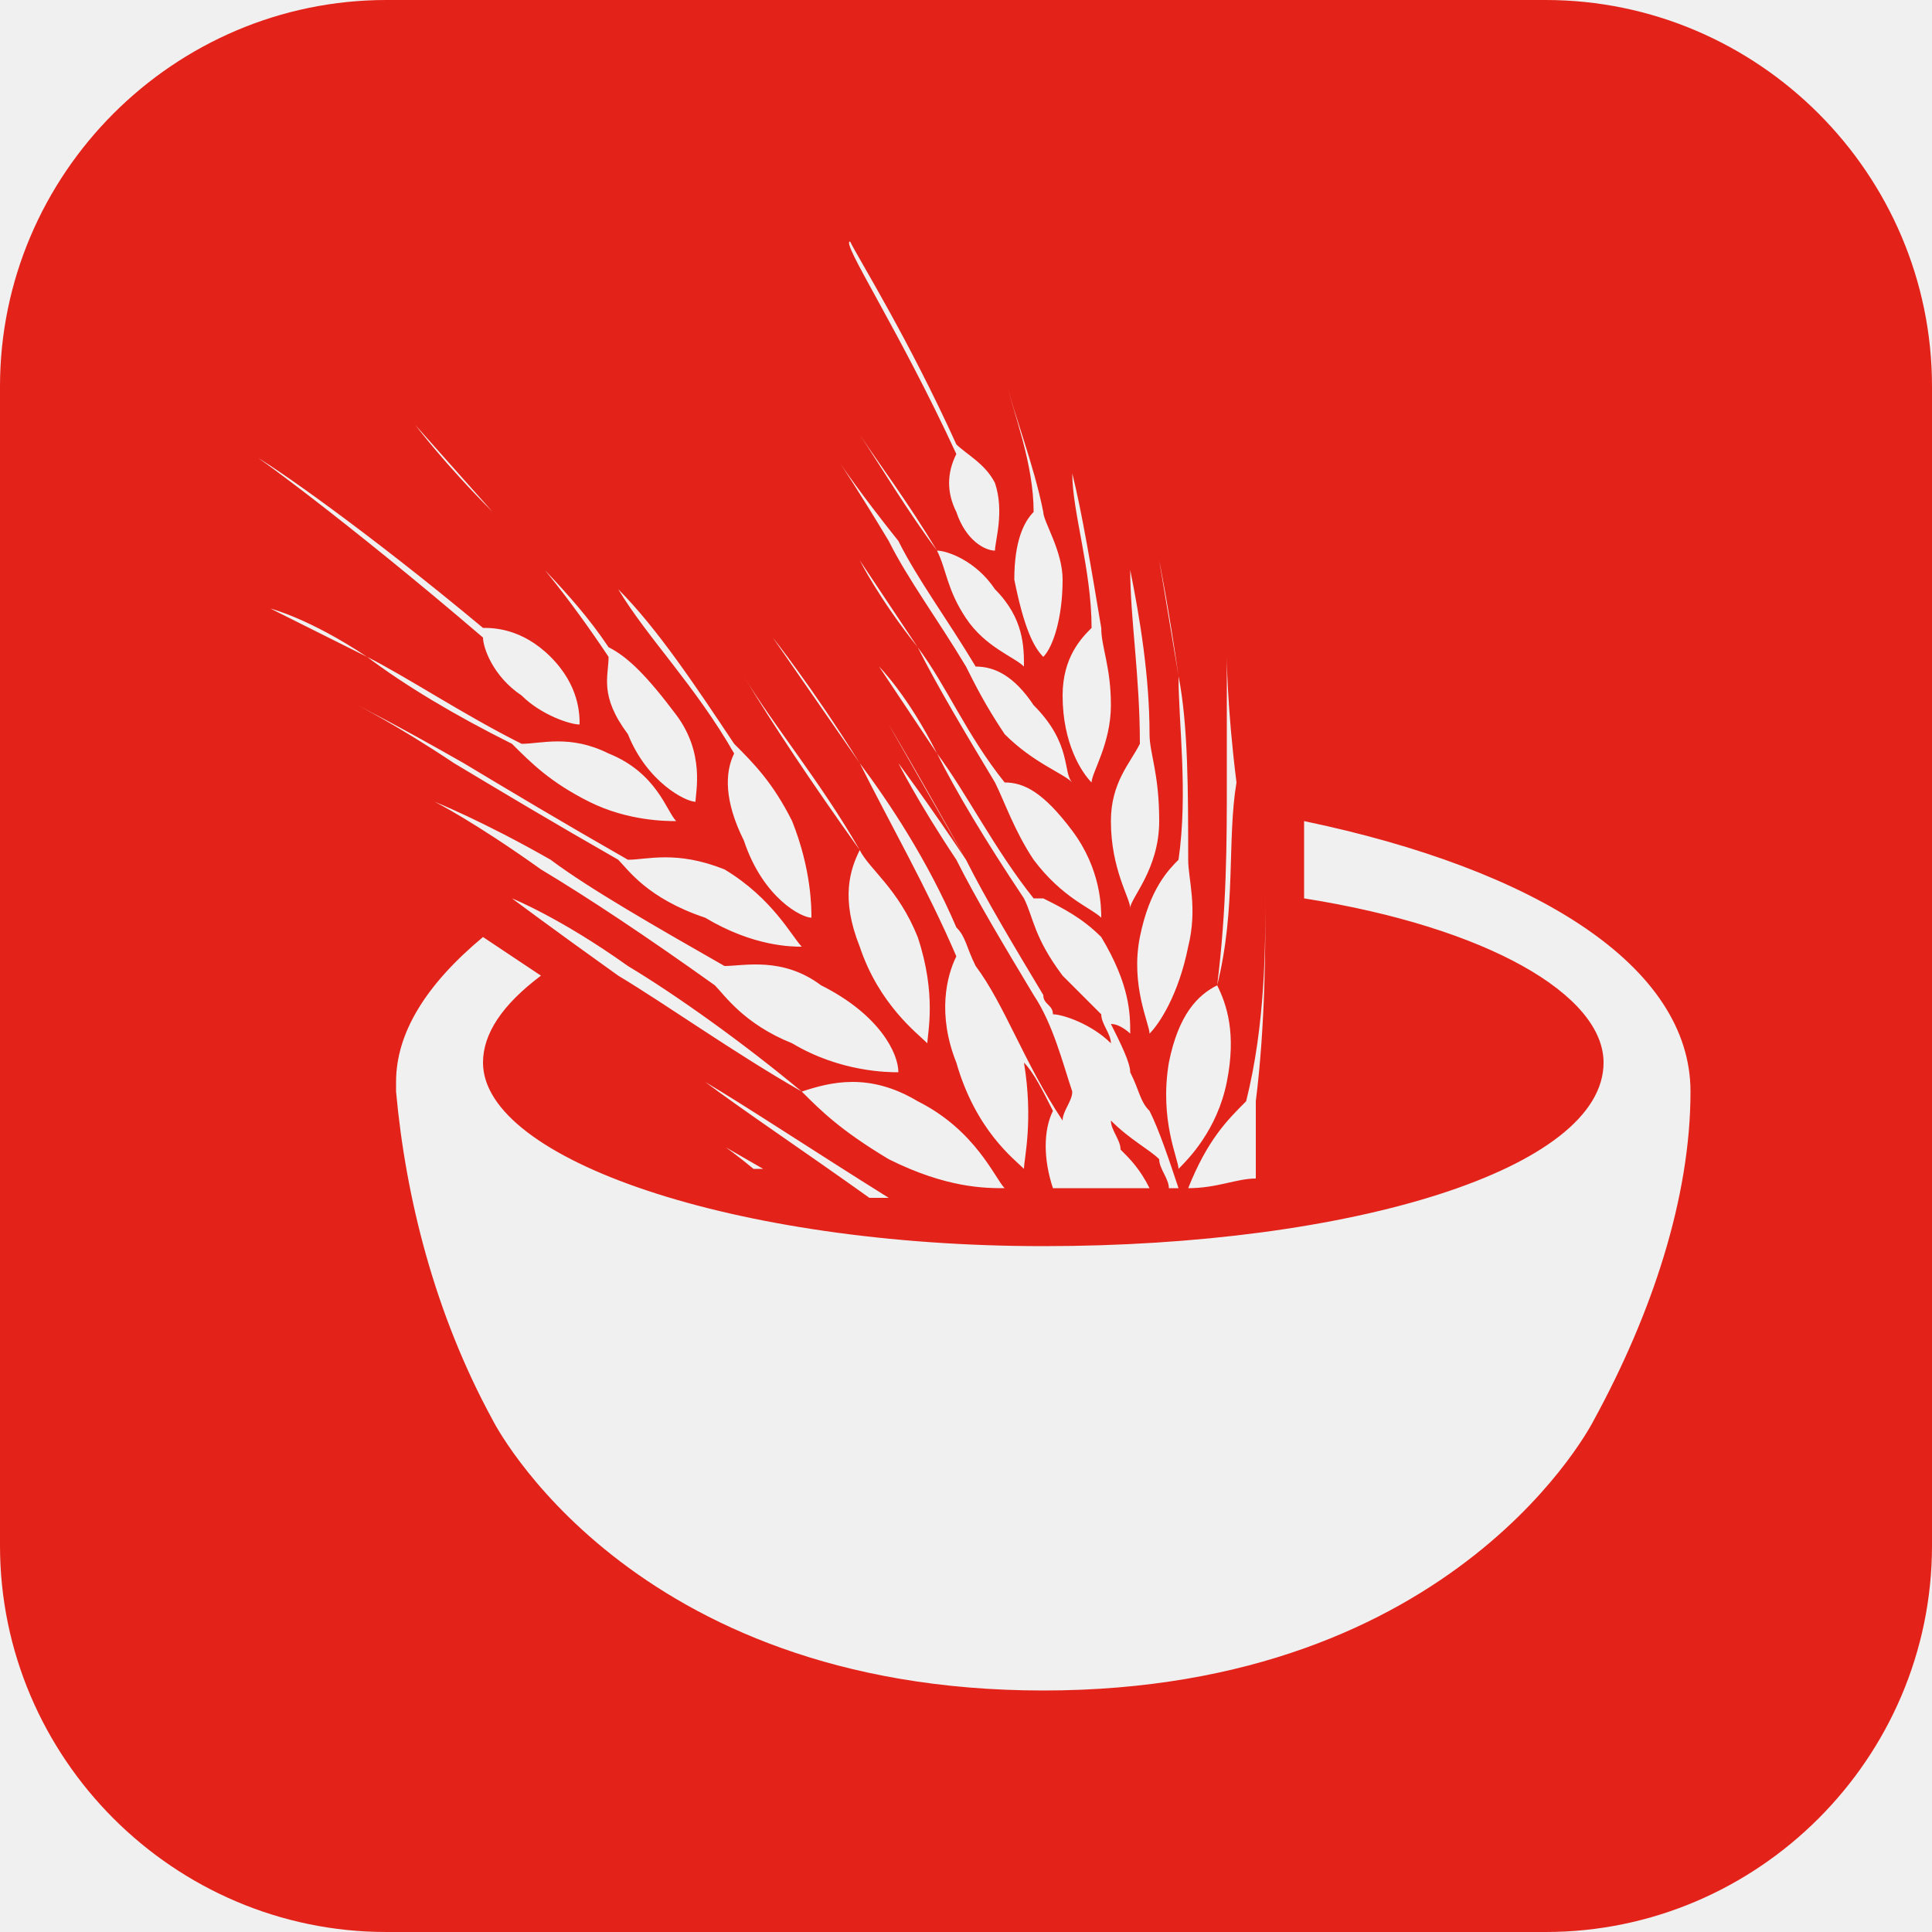
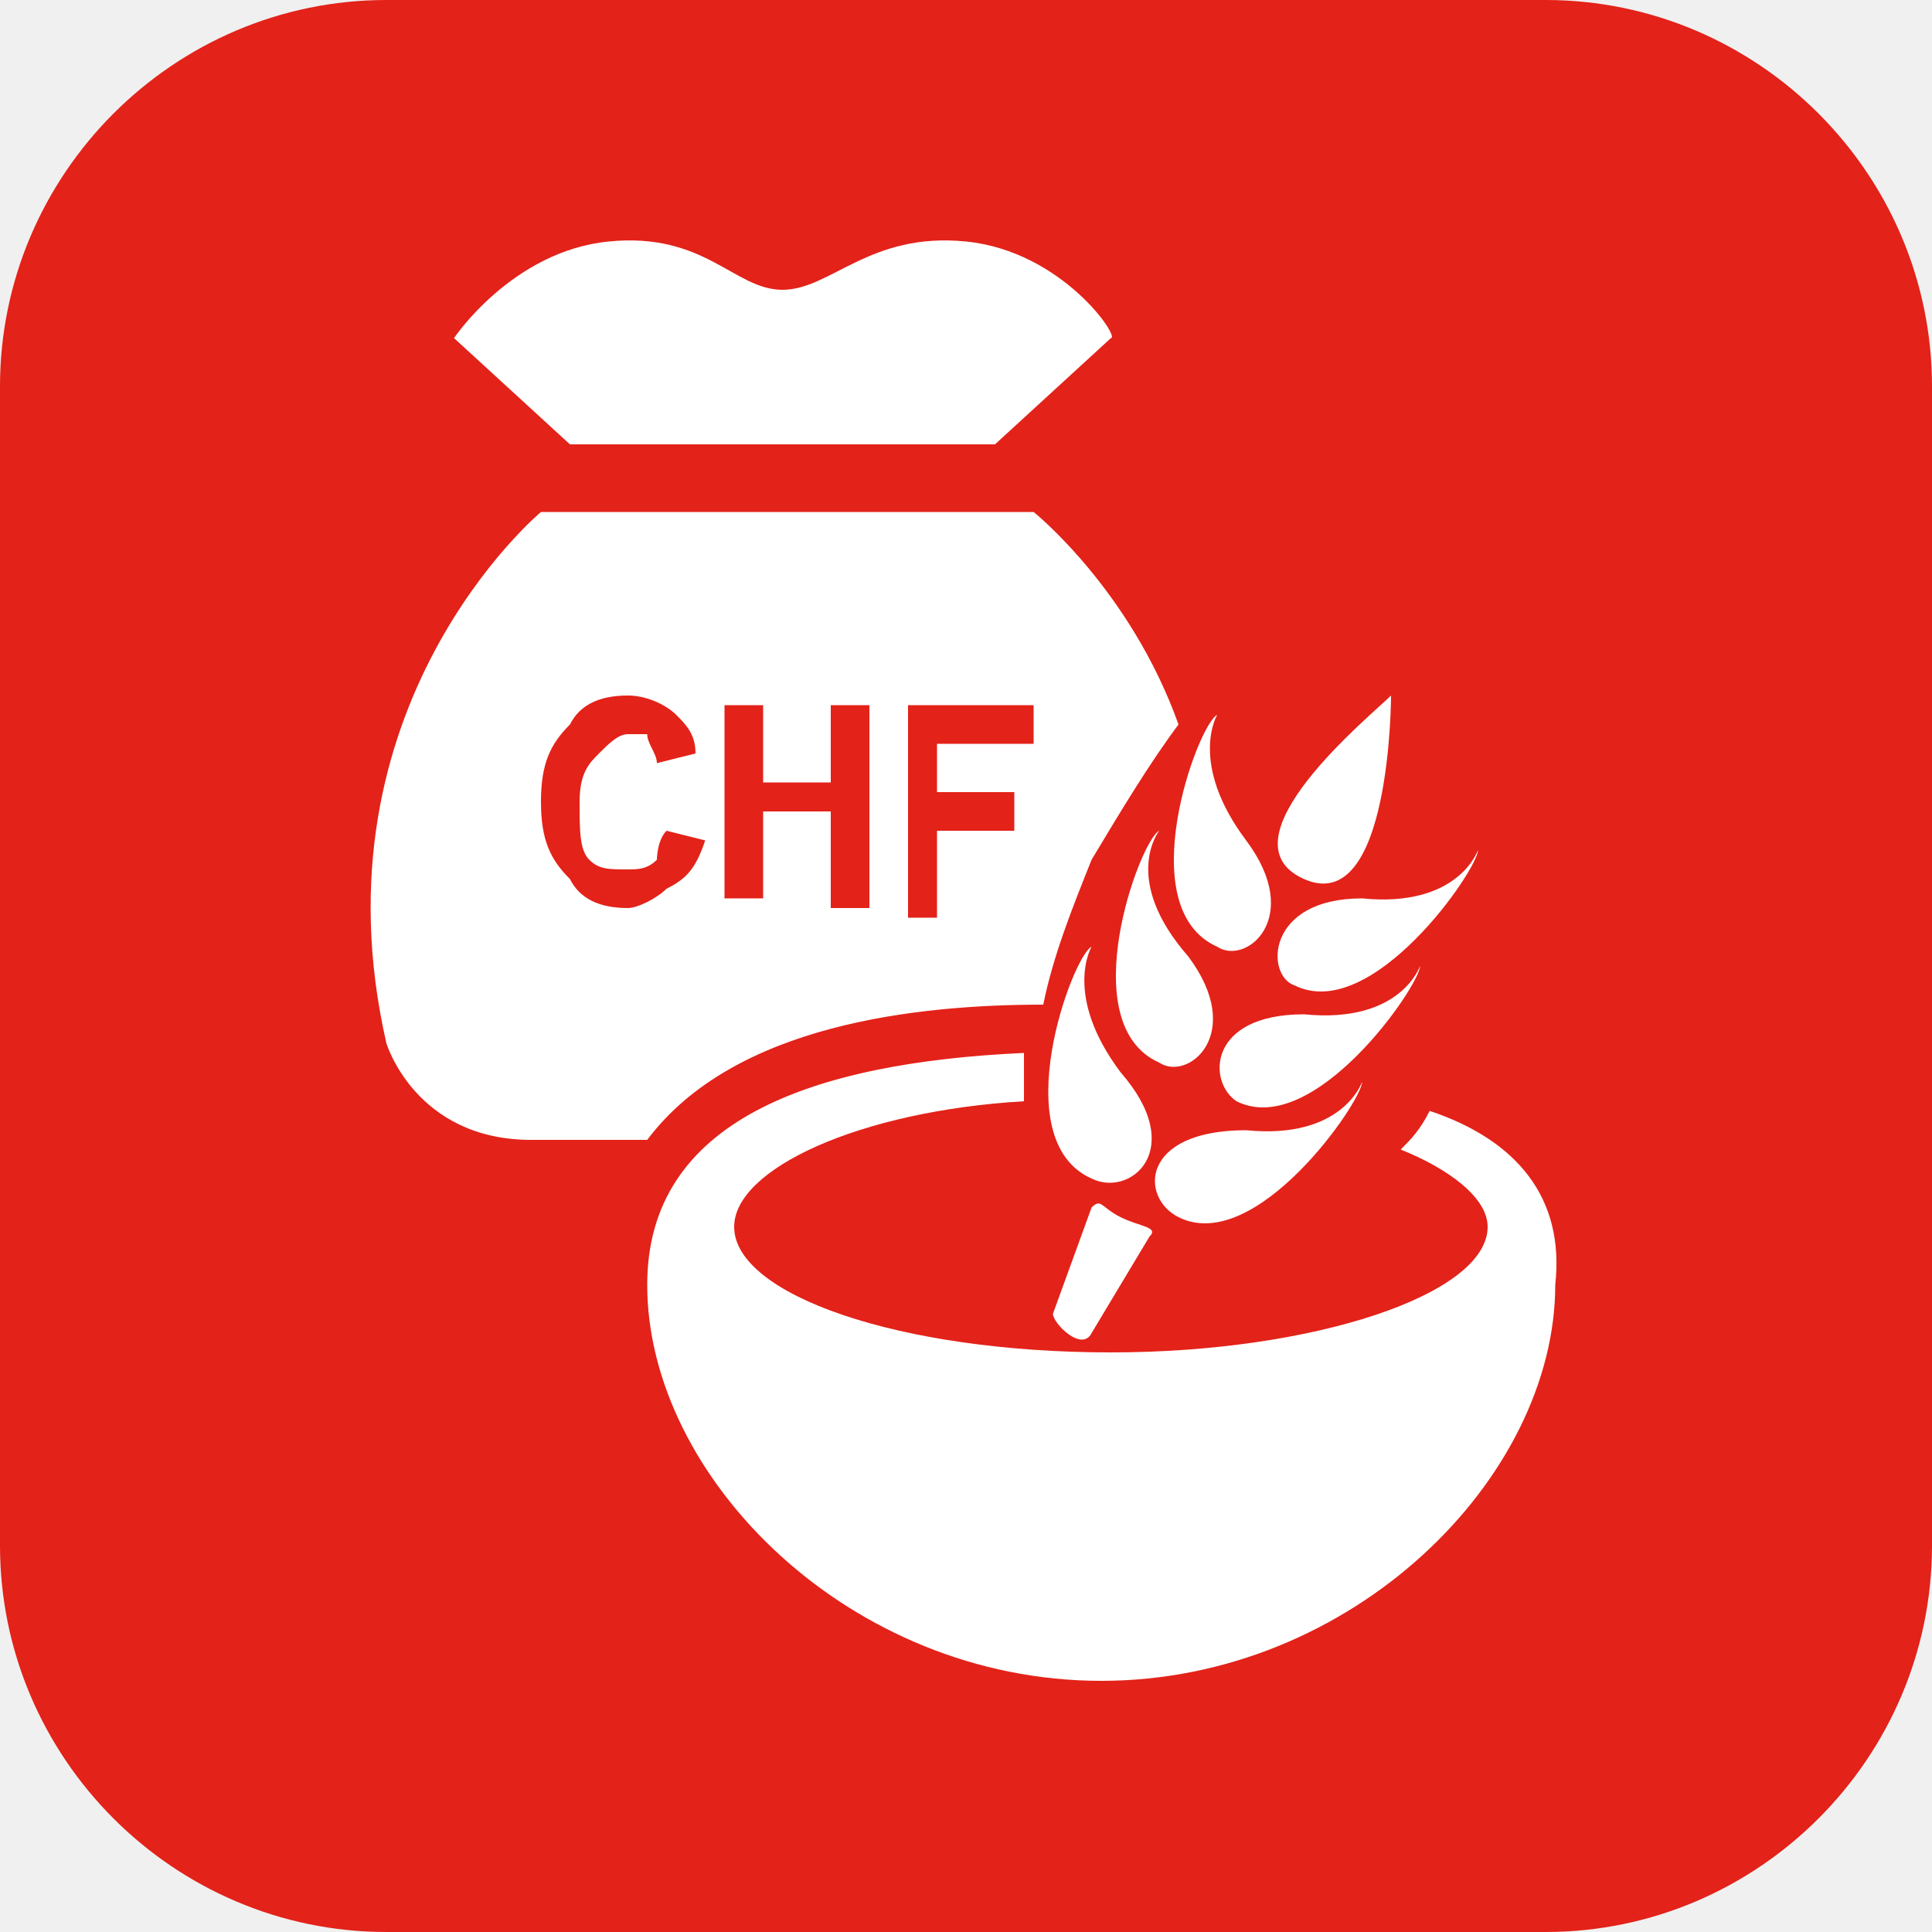
- <svg xmlns="http://www.w3.org/2000/svg" version="1.0" id="Layer_1" x="0px" y="0px" viewBox="0 0 20 20" style="enable-background:new 0 0 20 20;" xml:space="preserve">
+ <svg xmlns="http://www.w3.org/2000/svg" version="1.1" id="Layer_1" x="0px" y="0px" viewBox="0 0 20 20" style="enable-background:new 0 0 20 20;" xml:space="preserve">
  <style type="text/css">
	.st0{fill:#E32219;}
+ 	.st1{fill:#FFFFFF;}
+ 	.st2{enable-background:new    ;}
</style>
-   <path class="st0" d="M16,0H4C1.8,0,0,1.8,0,4v12c0,2.2,1.8,4,4,4h12c2.2,0,4-1.8,4-4V4C20,1.8,18.2,0,16,0z M12.9,11.4  c0.2-0.8,0.2-1.6,0.2-2.2c0-0.9,0-1.4,0-1.4l0,1.4c0,0.6,0,1.4-0.1,2.2c0,0.2,0,0.5,0,0.8c-0.2,0-0.4,0.1-0.7,0.1c0,0,0,0,0,0  C12.5,11.8,12.7,11.6,12.9,11.4z M12.6,10.2c0.1-0.8,0.1-1.5,0.1-2.1l0-1.3c0,0,0,0.5,0.1,1.3C12.7,8.7,12.8,9.4,12.6,10.2  c0.1,0.2,0.2,0.5,0.1,1c-0.1,0.5-0.4,0.8-0.5,0.9c0-0.1-0.2-0.5-0.1-1.1C12.2,10.5,12.4,10.3,12.6,10.2z M12.2,7  c0.1,0.5,0.1,1.2,0.1,1.9c0,0.2,0.1,0.5,0,0.9c-0.1,0.5-0.3,0.8-0.4,0.9c0-0.1-0.2-0.5-0.1-1c0.1-0.5,0.3-0.7,0.4-0.8  C12.3,8.2,12.2,7.5,12.2,7L12,5.8C12,5.8,12.1,6.3,12.2,7z M11.7,5.9c0.1,0.5,0.2,1.1,0.2,1.7c0,0.2,0.1,0.4,0.1,0.9  c0,0.5-0.3,0.8-0.3,0.9c0-0.1-0.2-0.4-0.2-0.9c0-0.4,0.2-0.6,0.3-0.8C11.8,7,11.7,6.4,11.7,5.9l-0.2-1.1L11.7,5.9z M11.1,4.9  c0.1,0.4,0.2,1,0.3,1.6c0,0.2,0.1,0.4,0.1,0.8c0,0.4-0.2,0.7-0.2,0.8C11.2,8,11,7.7,11,7.2c0-0.4,0.2-0.6,0.3-0.7  C11.3,5.9,11.1,5.3,11.1,4.9l-0.3-1L11.1,4.9z M9.5,6.7c0.3,0.4,0.5,0.9,0.9,1.4c0.2,0,0.4,0.1,0.7,0.5c0.3,0.4,0.3,0.8,0.3,0.9  c-0.1-0.1-0.4-0.2-0.7-0.6c-0.2-0.3-0.3-0.6-0.4-0.8C10,7.6,9.7,7.1,9.5,6.7C9.1,6.2,8.9,5.8,8.9,5.8C8.9,5.8,9.1,6.1,9.5,6.7z   M8.7,4.8c0,0,0.2,0.3,0.6,0.8C9.5,6,9.8,6.4,10.1,6.9c0.2,0,0.4,0.1,0.6,0.4C11.1,7.7,11,8,11.1,8.1c-0.1-0.1-0.4-0.2-0.7-0.5  c-0.2-0.3-0.3-0.5-0.4-0.7C9.7,6.4,9.4,6,9.2,5.6C8.9,5.1,8.7,4.8,8.7,4.8z M10.4,3.9c0.1,0.4,0.3,0.9,0.4,1.4C10.8,5.4,11,5.7,11,6  c0,0.4-0.1,0.7-0.2,0.8c-0.1-0.1-0.2-0.3-0.3-0.8c0-0.4,0.1-0.6,0.2-0.7C10.7,4.8,10.5,4.3,10.4,3.9C10.2,3.3,10.1,3,10.1,3  L10.4,3.9z M8.8,2.5c0.1,0.2,0.6,1,1.1,2.1c0.1,0.1,0.3,0.2,0.4,0.4c0.1,0.3,0,0.6,0,0.7C10.2,5.7,10,5.6,9.9,5.3  c-0.1-0.2-0.1-0.4,0-0.6C9.3,3.4,8.7,2.5,8.8,2.5L8.8,2.5z M8.9,4.5c0.2,0.3,0.5,0.7,0.8,1.2c0.1,0,0.4,0.1,0.6,0.4  c0.3,0.3,0.3,0.6,0.3,0.8c-0.1-0.1-0.4-0.2-0.6-0.5C9.8,6.1,9.8,5.9,9.7,5.7C9.4,5.3,9.1,4.8,8.9,4.5C8.6,4.1,8.4,3.8,8.4,3.8  C8.4,3.8,8.6,4.1,8.9,4.5z M8.9,7.9c0.3,0.4,0.7,1,1,1.7c0.1,0.1,0.1,0.2,0.2,0.4c0.3,0.4,0.5,1,0.9,1.6c0-0.1,0.1-0.2,0.1-0.3  c-0.1-0.3-0.2-0.7-0.4-1c-0.3-0.5-0.6-1-0.8-1.4c-0.4-0.6-0.6-1-0.6-1c0,0,0.3,0.4,0.7,1C10,9,10.1,9.1,10.2,9.3  C10.1,9.1,10,9,10,8.9L9.2,7.5c0,0,0.3,0.5,0.8,1.4c0.2,0.4,0.5,0.9,0.8,1.4c0,0.1,0.1,0.1,0.1,0.2c0.1,0,0.4,0.1,0.6,0.3  c0-0.1-0.1-0.2-0.1-0.3c-0.1-0.1-0.2-0.2-0.4-0.4c-0.3-0.4-0.3-0.6-0.4-0.8c-0.4-0.6-0.7-1.1-0.9-1.5C9.3,7.2,9.1,6.9,9.1,6.9  c0,0,0.3,0.3,0.6,0.9c0.3,0.4,0.6,1,1,1.5c0,0,0.1,0,0.1,0c-0.3-0.6-0.5-1-0.5-1l0.5,1c0.2,0.1,0.4,0.2,0.6,0.4  c0.3,0.5,0.3,0.8,0.3,1c0,0-0.1-0.1-0.2-0.1c0.1,0.2,0.2,0.4,0.2,0.5c0.1,0.2,0.1,0.3,0.2,0.4c0.1,0.2,0.2,0.5,0.3,0.8  c0,0-0.1,0-0.1,0c0-0.1-0.1-0.2-0.1-0.3c0,0,0,0,0,0c-0.1-0.1-0.3-0.2-0.5-0.4c0,0.1,0.1,0.2,0.1,0.3c0.1,0.1,0.2,0.2,0.3,0.4  c0,0,0,0,0,0c-0.3,0-0.6,0-1,0c-0.1-0.3-0.1-0.6,0-0.8c-0.1-0.2-0.2-0.4-0.3-0.5c0.1,0.6,0,1,0,1.1c-0.1-0.1-0.5-0.4-0.7-1.1  c-0.2-0.5-0.1-0.9,0-1.1C9.6,9.2,9.2,8.5,8.9,7.9L8,6.6C8,6.6,8.4,7.1,8.9,7.9z M7.3,11.2C6.5,10.6,6,10.4,6,10.4  C6,10.4,6.5,10.6,7.3,11.2c0.5,0.3,1.1,0.7,1.9,1.2c-0.1,0-0.2,0-0.2,0C8.3,11.9,7.7,11.5,7.3,11.2z M7.9,12.1c0,0-0.1,0-0.1,0  c-0.6-0.5-1.1-0.7-1.1-0.7C6.7,11.4,7.2,11.7,7.9,12.1z M8.3,11.3c-0.7-0.4-1.4-0.9-1.9-1.2C5.7,9.6,5.3,9.3,5.3,9.3  c0,0,0.5,0.2,1.2,0.7C7,10.3,7.7,10.8,8.3,11.3c0.3-0.1,0.7-0.2,1.2,0.1c0.6,0.3,0.8,0.8,0.9,0.9c-0.2,0-0.6,0-1.2-0.3  C8.7,11.7,8.5,11.5,8.3,11.3z M4.5,8.3c0,0,0.5,0.2,1.2,0.6C6.1,9.2,6.8,9.6,7.5,10c0.2,0,0.6-0.1,1,0.2c0.6,0.3,0.8,0.7,0.8,0.9  c-0.1,0-0.6,0-1.1-0.3c-0.5-0.2-0.7-0.5-0.8-0.6C6.7,9.7,6.1,9.3,5.6,9C4.9,8.5,4.5,8.3,4.5,8.3z M7.7,7C8,7.5,8.5,8.1,8.9,8.8  C9,9,9.3,9.2,9.5,9.7c0.2,0.6,0.1,1,0.1,1.1c-0.1-0.1-0.5-0.4-0.7-1c-0.2-0.5-0.1-0.8,0-1C8.4,8.1,8,7.5,7.7,7L6.9,5.8L7.7,7z   M6.4,6.1c0.4,0.4,0.8,1,1.2,1.6C7.8,7.9,8,8.1,8.2,8.5c0.2,0.5,0.2,0.9,0.2,1C8.3,9.5,7.9,9.3,7.7,8.7C7.5,8.3,7.5,8,7.6,7.8  C7.2,7.1,6.7,6.6,6.4,6.1l-0.8-1L6.4,6.1z M5.1,5.3c0.3,0.4,0.8,0.8,1.2,1.4C6.5,6.8,6.7,7,7,7.4c0.3,0.4,0.2,0.8,0.2,0.9  C7.1,8.3,6.7,8.1,6.5,7.6C6.2,7.2,6.3,7,6.3,6.8C5.9,6.2,5.5,5.7,5.1,5.3C4.6,4.8,4.3,4.4,4.3,4.4L5.1,5.3z M2.6,4.7  C2.8,4.8,3.8,5.5,5,6.5c0.1,0,0.4,0,0.7,0.3c0.3,0.3,0.3,0.6,0.3,0.7C5.9,7.5,5.6,7.4,5.4,7.2C5.1,7,5,6.7,5,6.6  C3.6,5.4,2.5,4.6,2.6,4.7L2.6,4.7z M3.8,6.8c0.4,0.2,1,0.6,1.6,0.9c0.2,0,0.5-0.1,0.9,0.1C6.8,8,6.9,8.4,7,8.5c-0.1,0-0.5,0-0.9-0.2  C5.7,8.1,5.5,7.9,5.3,7.7C4.7,7.4,4.2,7.1,3.8,6.8c-0.6-0.3-1-0.5-1-0.5C2.8,6.3,3.2,6.4,3.8,6.8z M3.7,7.3c0,0,0.4,0.2,1.1,0.6  c0.5,0.3,1,0.6,1.7,1c0.2,0,0.5-0.1,1,0.1c0.5,0.3,0.7,0.7,0.8,0.8c-0.1,0-0.5,0-1-0.3C6.7,9.3,6.5,9,6.4,8.9  c-0.7-0.4-1.2-0.7-1.7-1C4.1,7.5,3.7,7.3,3.7,7.3z M17.5,11.3c0,1.1-0.4,2.3-1,3.4c0,0-1.4,2.8-5.7,2.8c-4.3,0-5.7-2.8-5.7-2.8  c-0.6-1.1-0.9-2.3-1-3.4h0c0,0,0-0.1,0-0.1c0-0.5,0.3-1,0.9-1.5l0.6,0.4C5.2,10.4,5,10.7,5,11c0,1,2.6,1.9,5.8,1.9  c3.2,0,5.8-0.8,5.8-1.9c0-0.7-1.2-1.4-3.1-1.7l0-0.8C15.9,9,17.5,10,17.5,11.3C17.5,11.2,17.5,11.3,17.5,11.3L17.5,11.3z" />
+   <path class="st0" d="M16,0H4C1.8,0,0,1.8,0,4v12c0,2.2,1.8,4,4,4h12c2.2,0,4-1.8,4-4V4C20,1.8,18.2,0,16,0z" />
+   <path class="st1" d="M10,2.5C9,2.4,8.6,3,8.1,3S7.3,2.4,6.3,2.5s-1.6,1-1.6,1l1.2,1.1h4.4l1.2-1.1C11.6,3.5,11,2.6,10,2.5z   M6.7,11.8H5.5c-1.2,0-1.5-1-1.5-1C3.2,7.3,5.6,5.3,5.6,5.3h5.1c0,0,1,0.8,1.5,2.2c-0.3,0.4-0.6,0.9-0.9,1.4c-0.2,0.5-0.4,1-0.5,1.5  C9.5,10.4,7.6,10.6,6.7,11.8z M14.8,11.5c-0.1,0.2-0.2,0.3-0.3,0.4c0.5,0.2,0.9,0.5,0.9,0.8c0,0.7-1.8,1.3-3.9,1.3  c-2.2,0-3.9-0.6-3.9-1.3c0-0.6,1.3-1.2,3-1.3c0-0.1,0-0.3,0-0.5c-2.2,0.1-3.9,0.7-3.9,2.4c0,2,2.1,4.1,4.7,4.1s4.7-2.1,4.7-4.1  C16.2,12.4,15.7,11.8,14.8,11.5z M11.3,13.8l0.6-1l0,0c0.1-0.1-0.1-0.1-0.3-0.2l0,0c-0.2-0.1-0.2-0.2-0.3-0.1l-0.4,1.1  C10.9,13.7,11.2,14,11.3,13.8z M11.6,11.1c-0.6-0.8-0.3-1.3-0.3-1.3c-0.2,0.1-0.9,2,0,2.4C11.7,12.4,12.3,11.9,11.6,11.1z M12.3,9.9  C11.6,9.1,12,8.6,12,8.6c-0.2,0.1-0.9,2,0,2.4C12.3,11.2,12.9,10.7,12.3,9.9z M12.9,8.7c-0.6-0.8-0.3-1.3-0.3-1.3  c-0.2,0.1-0.9,2,0,2.4C12.9,10,13.5,9.5,12.9,8.7z M12.2,12.6c0.8,0.4,1.9-1.2,1.9-1.4c0,0-0.2,0.6-1.2,0.5  C11.8,11.7,11.8,12.4,12.2,12.6z M12.8,11.4c0.8,0.4,1.9-1.2,1.9-1.4c0,0-0.2,0.6-1.2,0.5C12.5,10.5,12.5,11.2,12.8,11.4z   M13.4,10.2c0.8,0.4,1.9-1.2,1.9-1.4c0,0-0.2,0.6-1.2,0.5C13.1,9.3,13.1,10.1,13.4,10.2z M13.5,9.1c0.9,0.4,0.9-1.9,0.9-1.9  C14.2,7.4,12.6,8.7,13.5,9.1z" />
+   <g class="st2">
+     <path class="st0" d="M6.9,8.6l0.4,0.1C7.2,9,7.1,9.1,6.9,9.2C6.8,9.3,6.6,9.4,6.5,9.4C6.2,9.4,6,9.3,5.9,9.1   C5.7,8.9,5.6,8.7,5.6,8.3c0-0.4,0.1-0.6,0.3-0.8C6,7.3,6.2,7.2,6.5,7.2c0.2,0,0.4,0.1,0.5,0.2c0.1,0.1,0.2,0.2,0.2,0.4L6.8,7.9   c0-0.1-0.1-0.2-0.1-0.3C6.6,7.6,6.6,7.6,6.5,7.6c-0.1,0-0.2,0.1-0.3,0.2S6,8,6,8.3c0,0.3,0,0.5,0.1,0.6S6.3,9,6.5,9   c0.1,0,0.2,0,0.3-0.1C6.8,8.9,6.8,8.7,6.9,8.6z" />
+     <path class="st0" d="M7.5,9.4V7.3h0.4v0.8h0.7V7.3H9v2.1H8.6V8.4H7.9v0.9H7.5z" />
+     <path class="st0" d="M9.4,9.4V7.3h1.3v0.4H9.7v0.5h0.8v0.4H9.7v0.9H9.4z" />
+   </g>
</svg>
